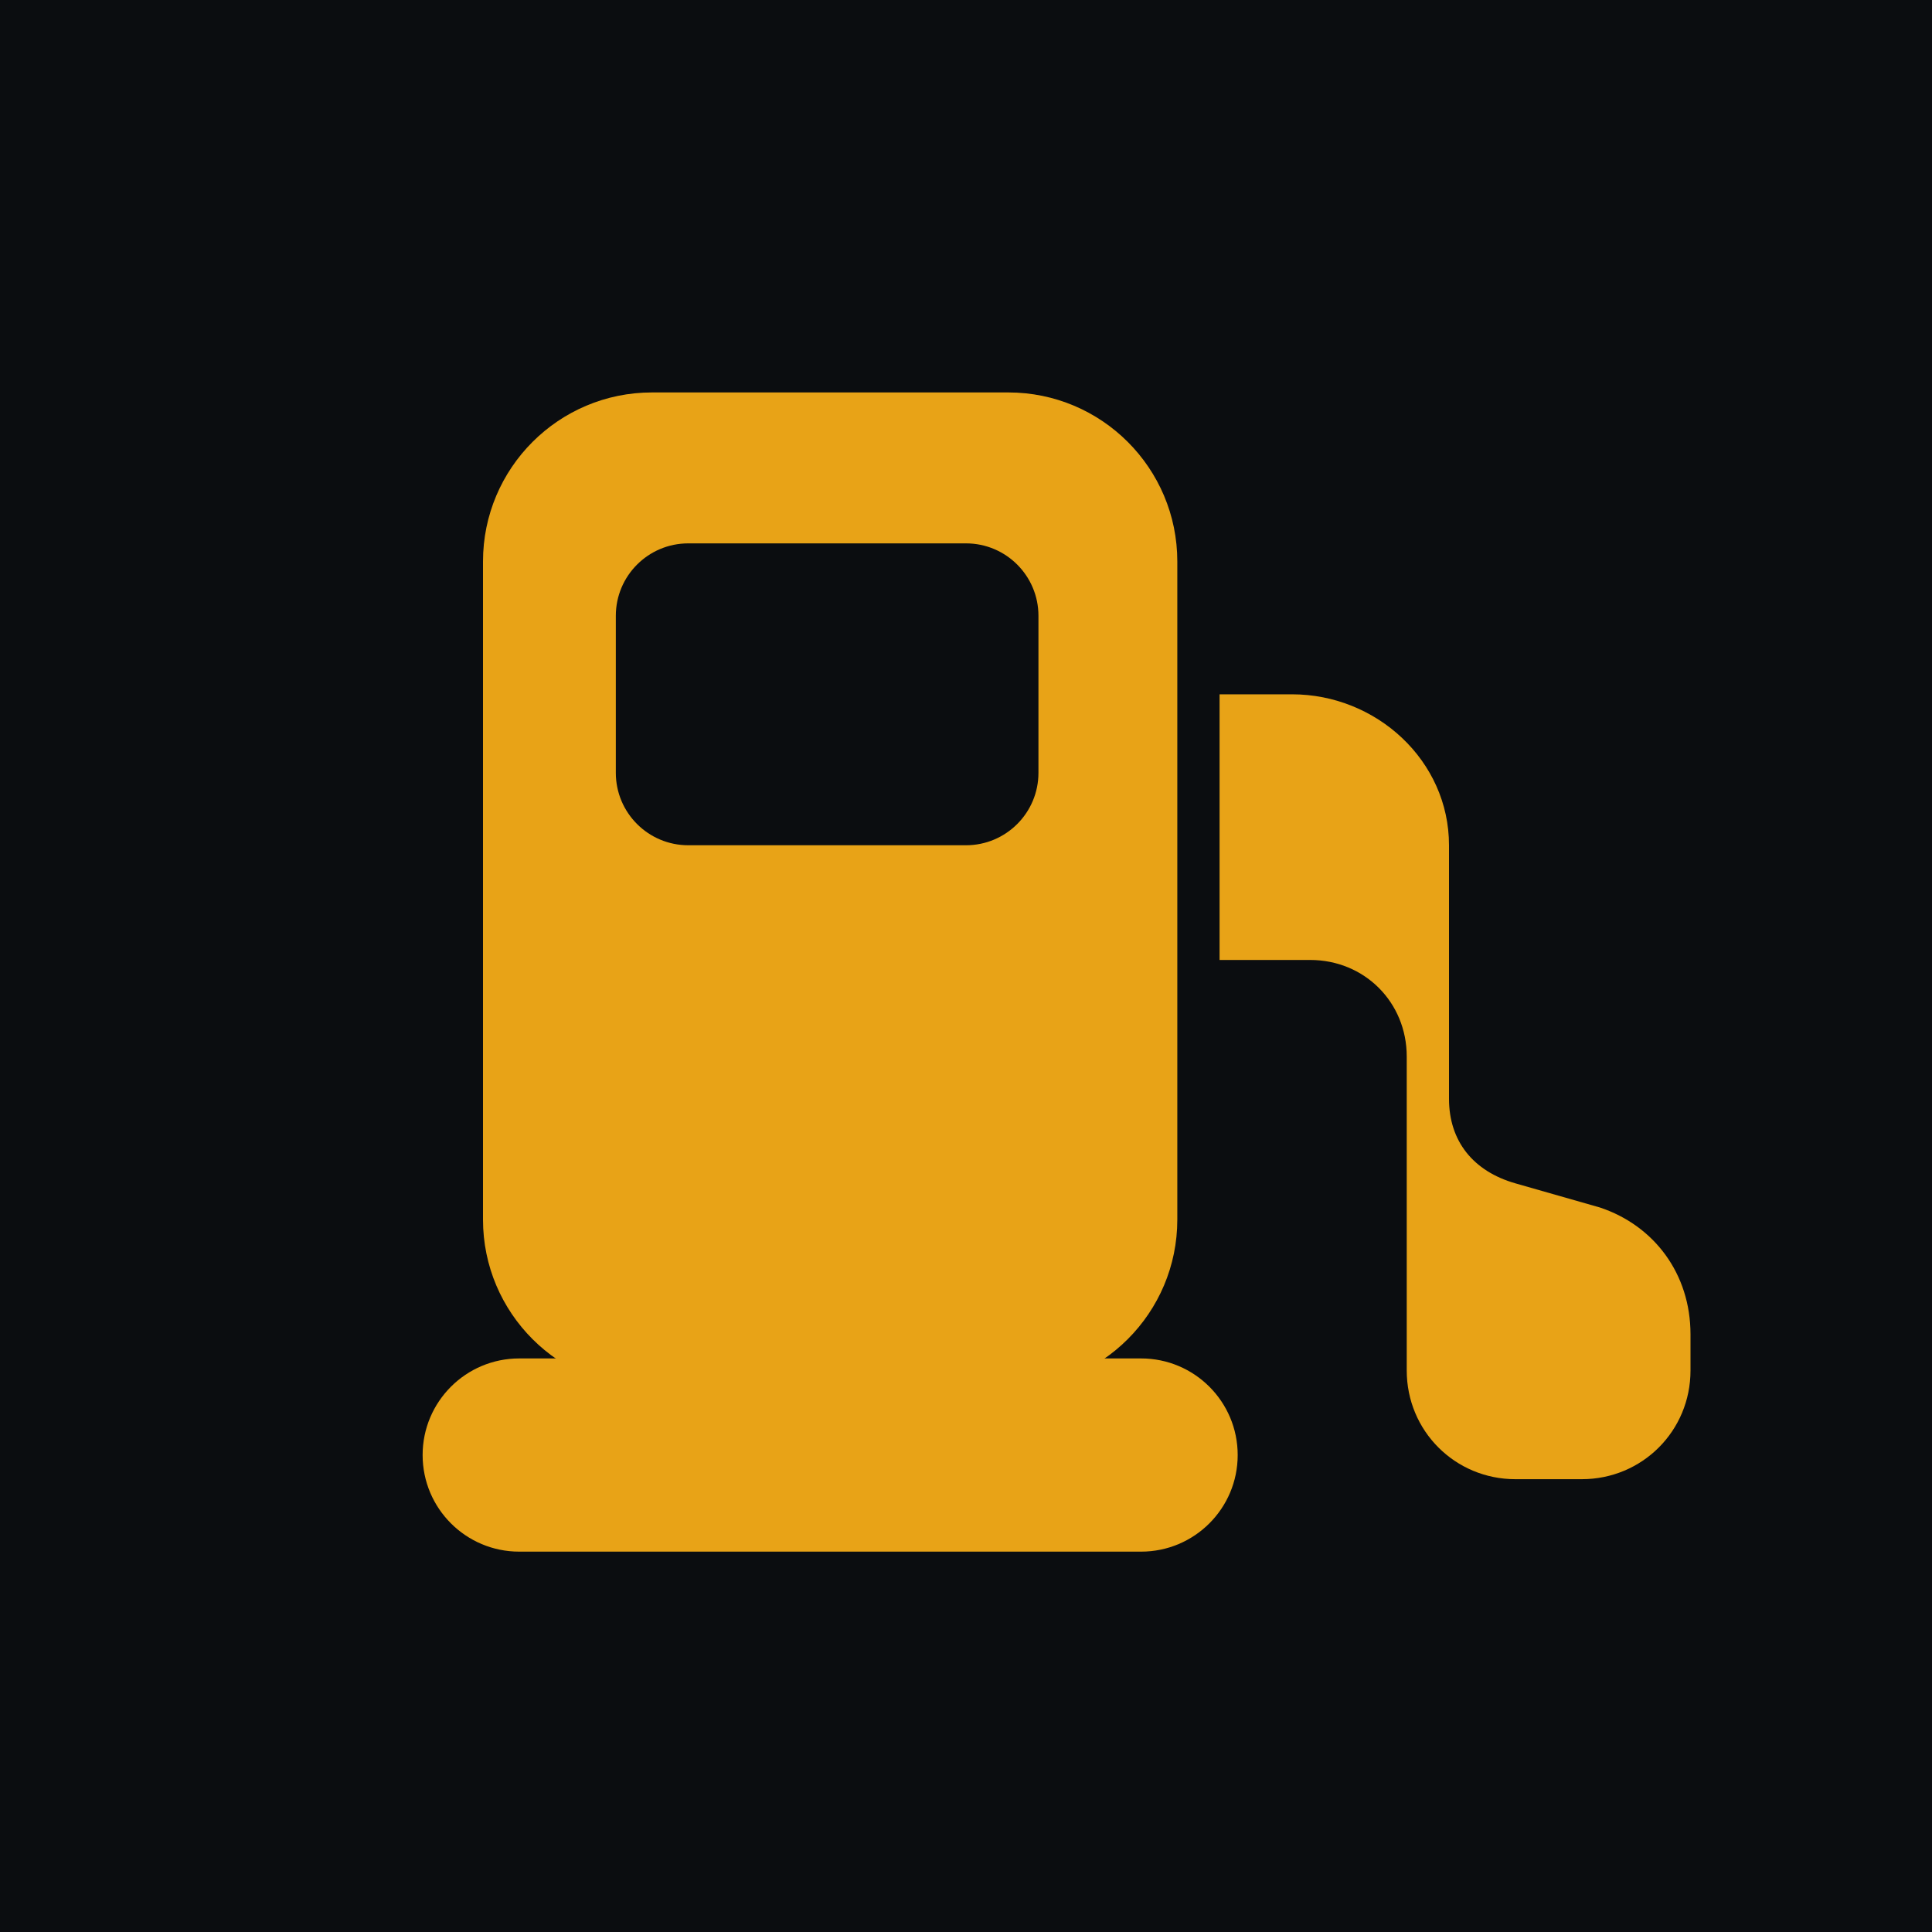
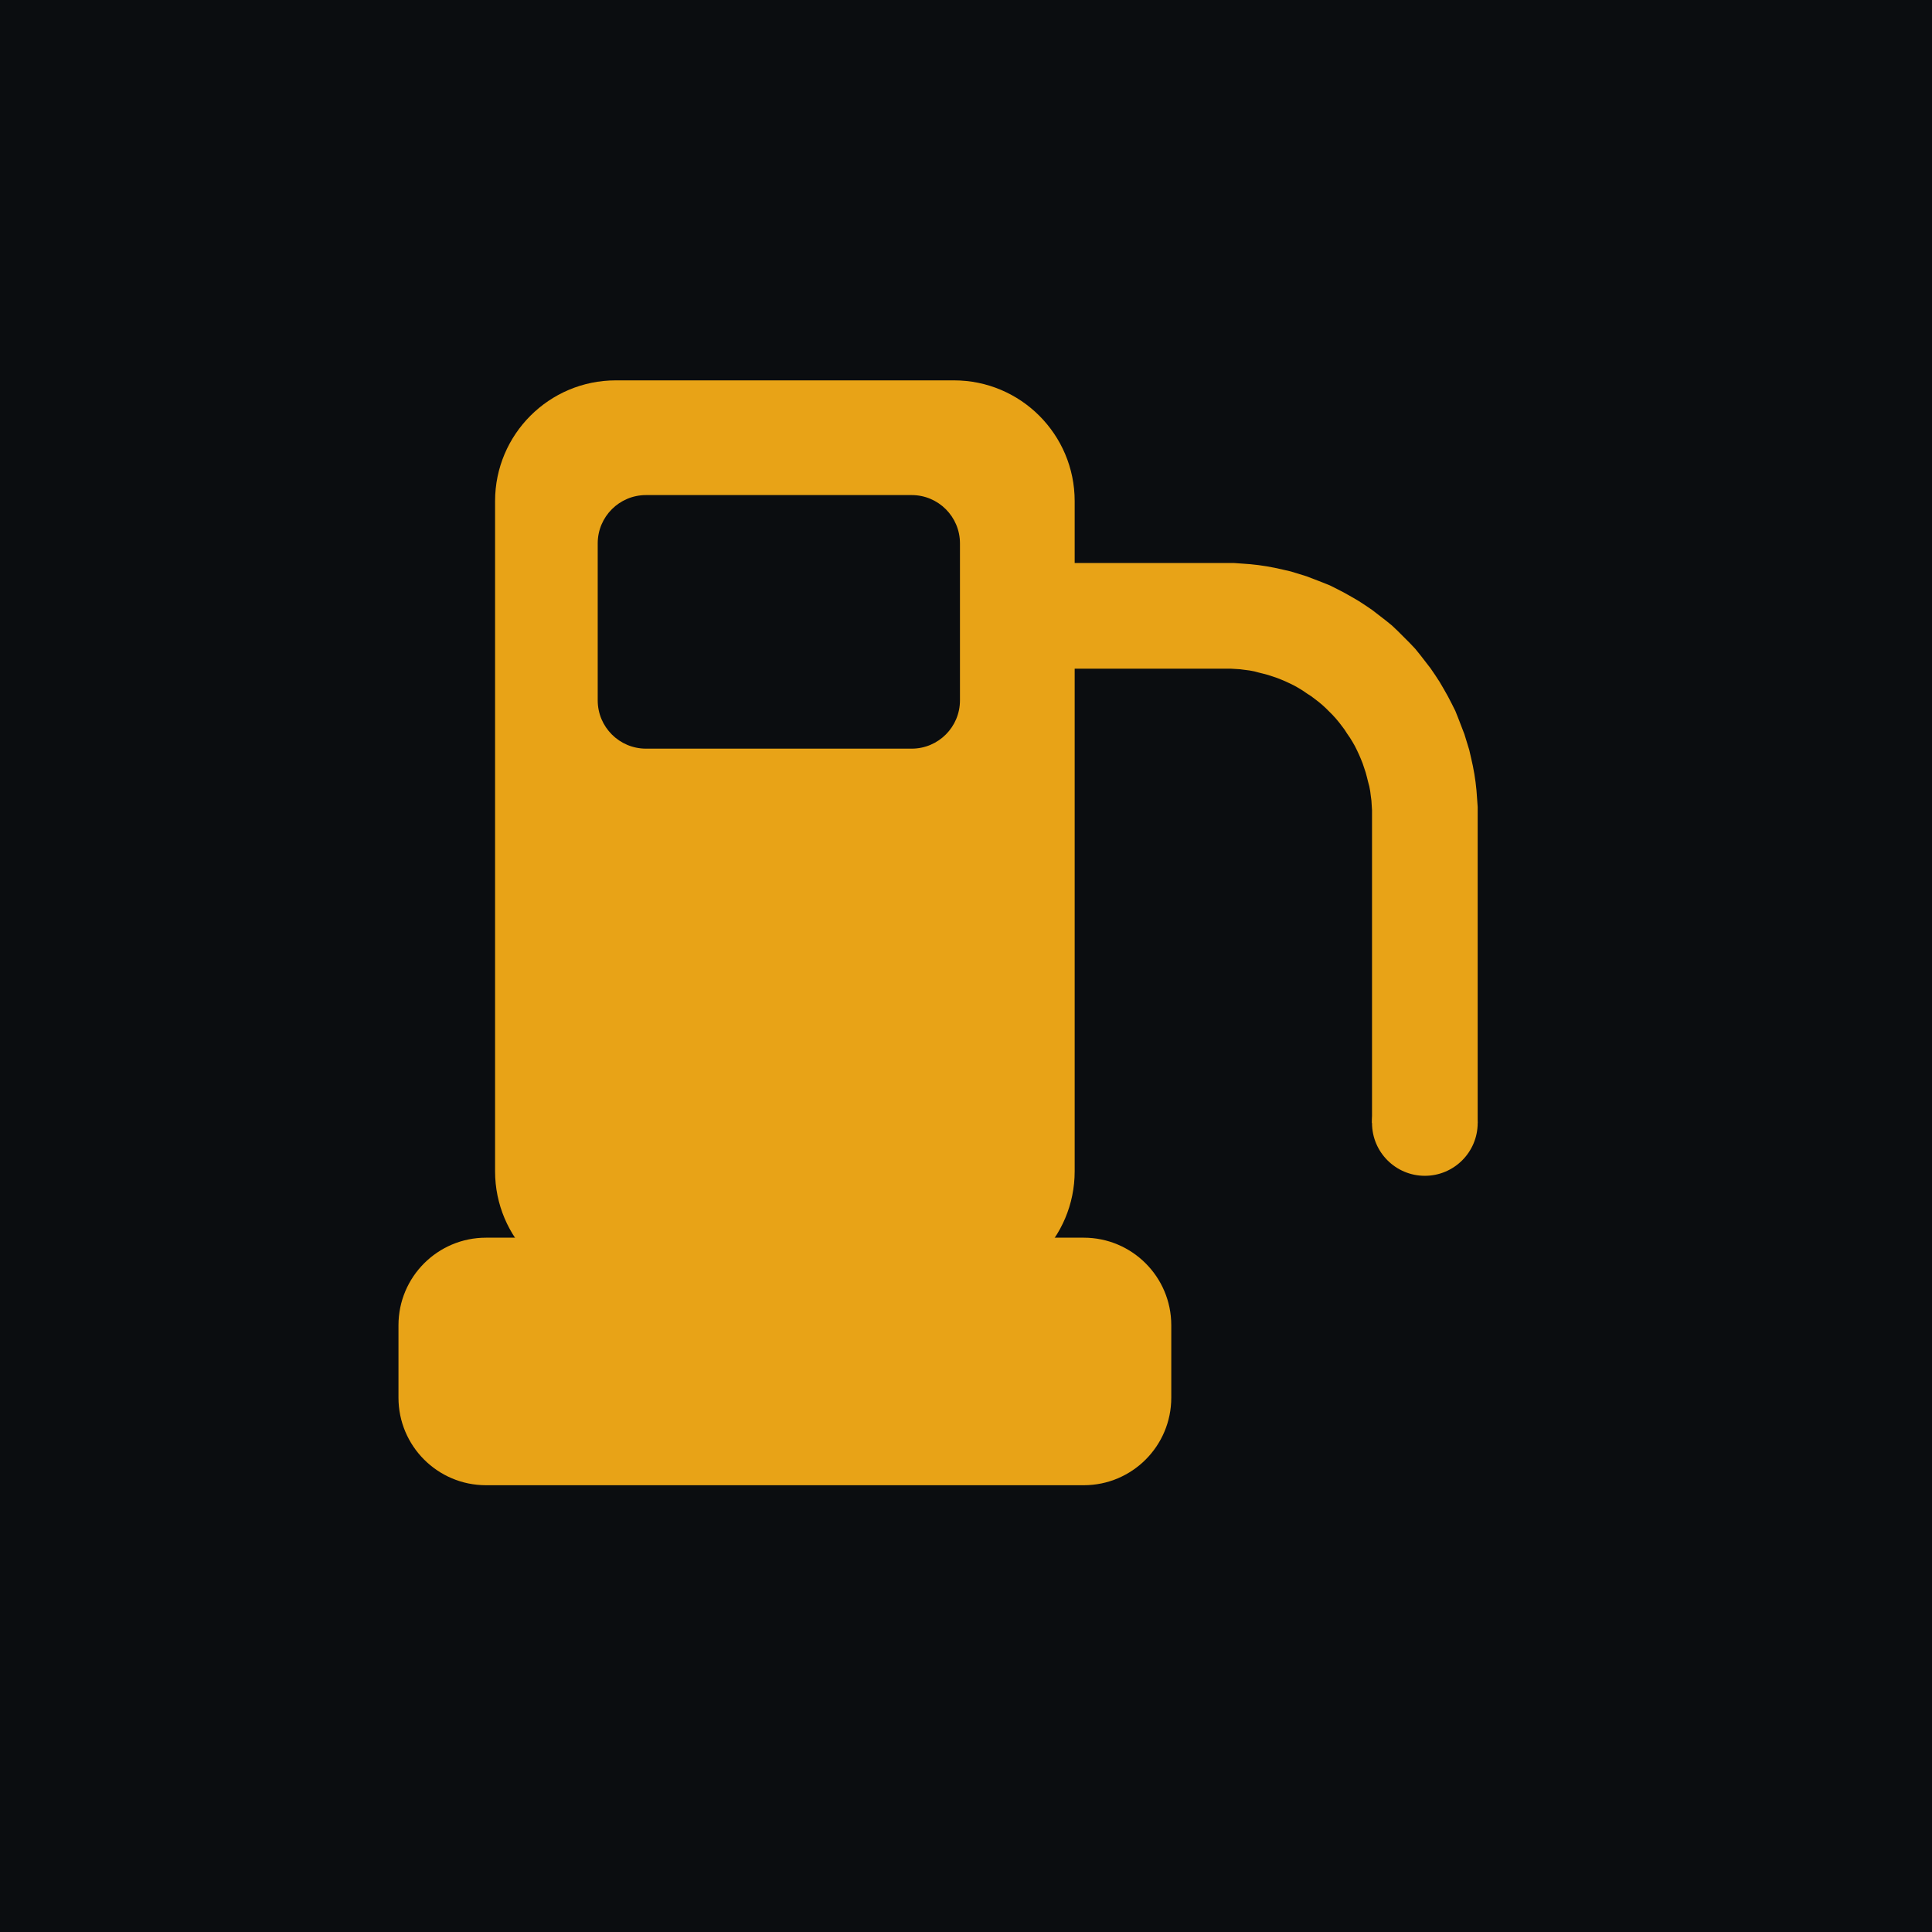
- <svg xmlns="http://www.w3.org/2000/svg" viewBox="0 0 32 32" role="img" aria-label="DriveLog">
-   <rect width="32" height="32" fill="#0B0D10" />
-   <rect x="8" y="6.5" width="11.5" height="16.5" rx="2.8" fill="#E8A317" />
-   <rect x="7" y="22.5" width="13.5" height="3.2" rx="1.6" fill="#E8A317" />
-   <rect x="10.2" y="9" width="7" height="5" rx="1.2" fill="#0B0D10" />
-   <path fill="#E8A317" d="M19.2 11.5h2.2c1.4 0 2.6 1.1 2.6 2.5v4.2c0 .7.4 1.2 1.1 1.4l1.4.4c.9.3 1.5 1.1 1.5 2.1v.6c0 1-.8 1.8-1.8 1.8h-1.1c-1 0-1.8-.8-1.8-1.8v-5.2c0-.9-.7-1.6-1.6-1.6h-1.5v-4.4z" />
+ <svg xmlns="http://www.w3.org/2000/svg" viewBox="0 0 64 64" role="img" aria-label="DriveLog">
+   <rect width="64" height="64" fill="#0B0D10" />
+   <mask id="pump-window">
+     <rect width="64" height="64" fill="#fff" />
+     <rect x="19.8" y="16.4" width="12" height="8.4" rx="1.6" fill="#000" />
+   </mask>
+   <g fill="#E8A317" mask="url(#pump-window)">
+     <rect x="16.4" y="12.6" width="19.2" height="30.2" rx="4" />
+     <rect x="13.2" y="41" width="25.6" height="8.2" rx="2.9" />
+     <polygon points="33.9,22.15 34.32,22.15 34.74,22.15 35.16,22.15 35.58,22.15 35.99,22.15 36.41,22.15 36.83,22.15 37.25,22.15 37.67,22.15 38.09,22.15 38.51,22.15 38.92,22.15 39.34,22.15 39.76,22.15 40.18,22.15 40.59,22.15 40.76,22.15 40.92,22.16 41.08,22.17 41.23,22.19 41.39,22.21 41.55,22.24 41.7,22.28 41.86,22.32 42.01,22.36 42.16,22.41 42.31,22.46 42.46,22.52 42.6,22.58 42.75,22.65 42.89,22.72 43.03,22.8 43.16,22.88 43.29,22.97 43.43,23.06 43.55,23.15 43.68,23.25 43.8,23.35 43.92,23.46 44.03,23.57 44.14,23.68 44.25,23.8 44.35,23.92 44.45,24.05 44.54,24.17 44.63,24.31 44.72,24.44 44.8,24.57 44.88,24.71 44.95,24.85 45.02,25 45.08,25.14 45.14,25.29 45.19,25.44 45.24,25.59 45.28,25.74 45.32,25.9 45.36,26.05 45.39,26.21 45.41,26.37 45.43,26.52 45.44,26.68 45.45,26.84 45.45,27.01 45.45,27.57 45.45,28.13 45.45,28.7 45.45,29.27 45.45,29.83 45.45,30.4 45.45,30.97 45.45,31.53 45.45,32.1 45.45,32.67 45.45,33.23 45.45,33.8 45.45,34.37 45.45,34.93 45.45,35.5 45.45,36.07 45.45,36.63 45.45,37.2 48.95,37.2 48.95,36.63 48.95,36.07 48.95,35.5 48.95,34.93 48.95,34.37 48.95,33.8 48.95,33.23 48.95,32.67 48.95,32.1 48.95,31.53 48.95,30.97 48.95,30.4 48.95,29.83 48.95,29.27 48.95,28.7 48.95,28.13 48.95,27.57 48.95,26.99 48.95,26.73 48.93,26.45 48.91,26.18 48.88,25.91 48.84,25.64 48.79,25.37 48.73,25.1 48.67,24.84 48.59,24.58 48.51,24.32 48.41,24.06 48.31,23.8 48.21,23.55 48.09,23.31 47.96,23.06 47.83,22.83 47.69,22.59 47.54,22.36 47.39,22.14 47.22,21.92 47.05,21.7 46.88,21.49 46.69,21.29 46.5,21.1 46.31,20.91 46.11,20.72 45.9,20.55 45.68,20.38 45.46,20.21 45.24,20.06 45.01,19.91 44.77,19.77 44.54,19.64 44.29,19.51 44.05,19.39 43.8,19.29 43.54,19.19 43.28,19.09 43.02,19.01 42.76,18.93 42.5,18.87 42.23,18.81 41.96,18.76 41.69,18.72 41.42,18.69 41.15,18.67 40.87,18.65 40.61,18.65 40.18,18.65 39.76,18.65 39.34,18.65 38.92,18.65 38.51,18.65 38.09,18.65 37.67,18.65 37.25,18.65 36.83,18.65 36.41,18.65 35.99,18.65 35.58,18.65 35.16,18.65 34.74,18.65 34.32,18.65 33.9,18.65" />
+     <circle cx="47.2" cy="37.2" r="1.75" />
+   </g>
</svg>
